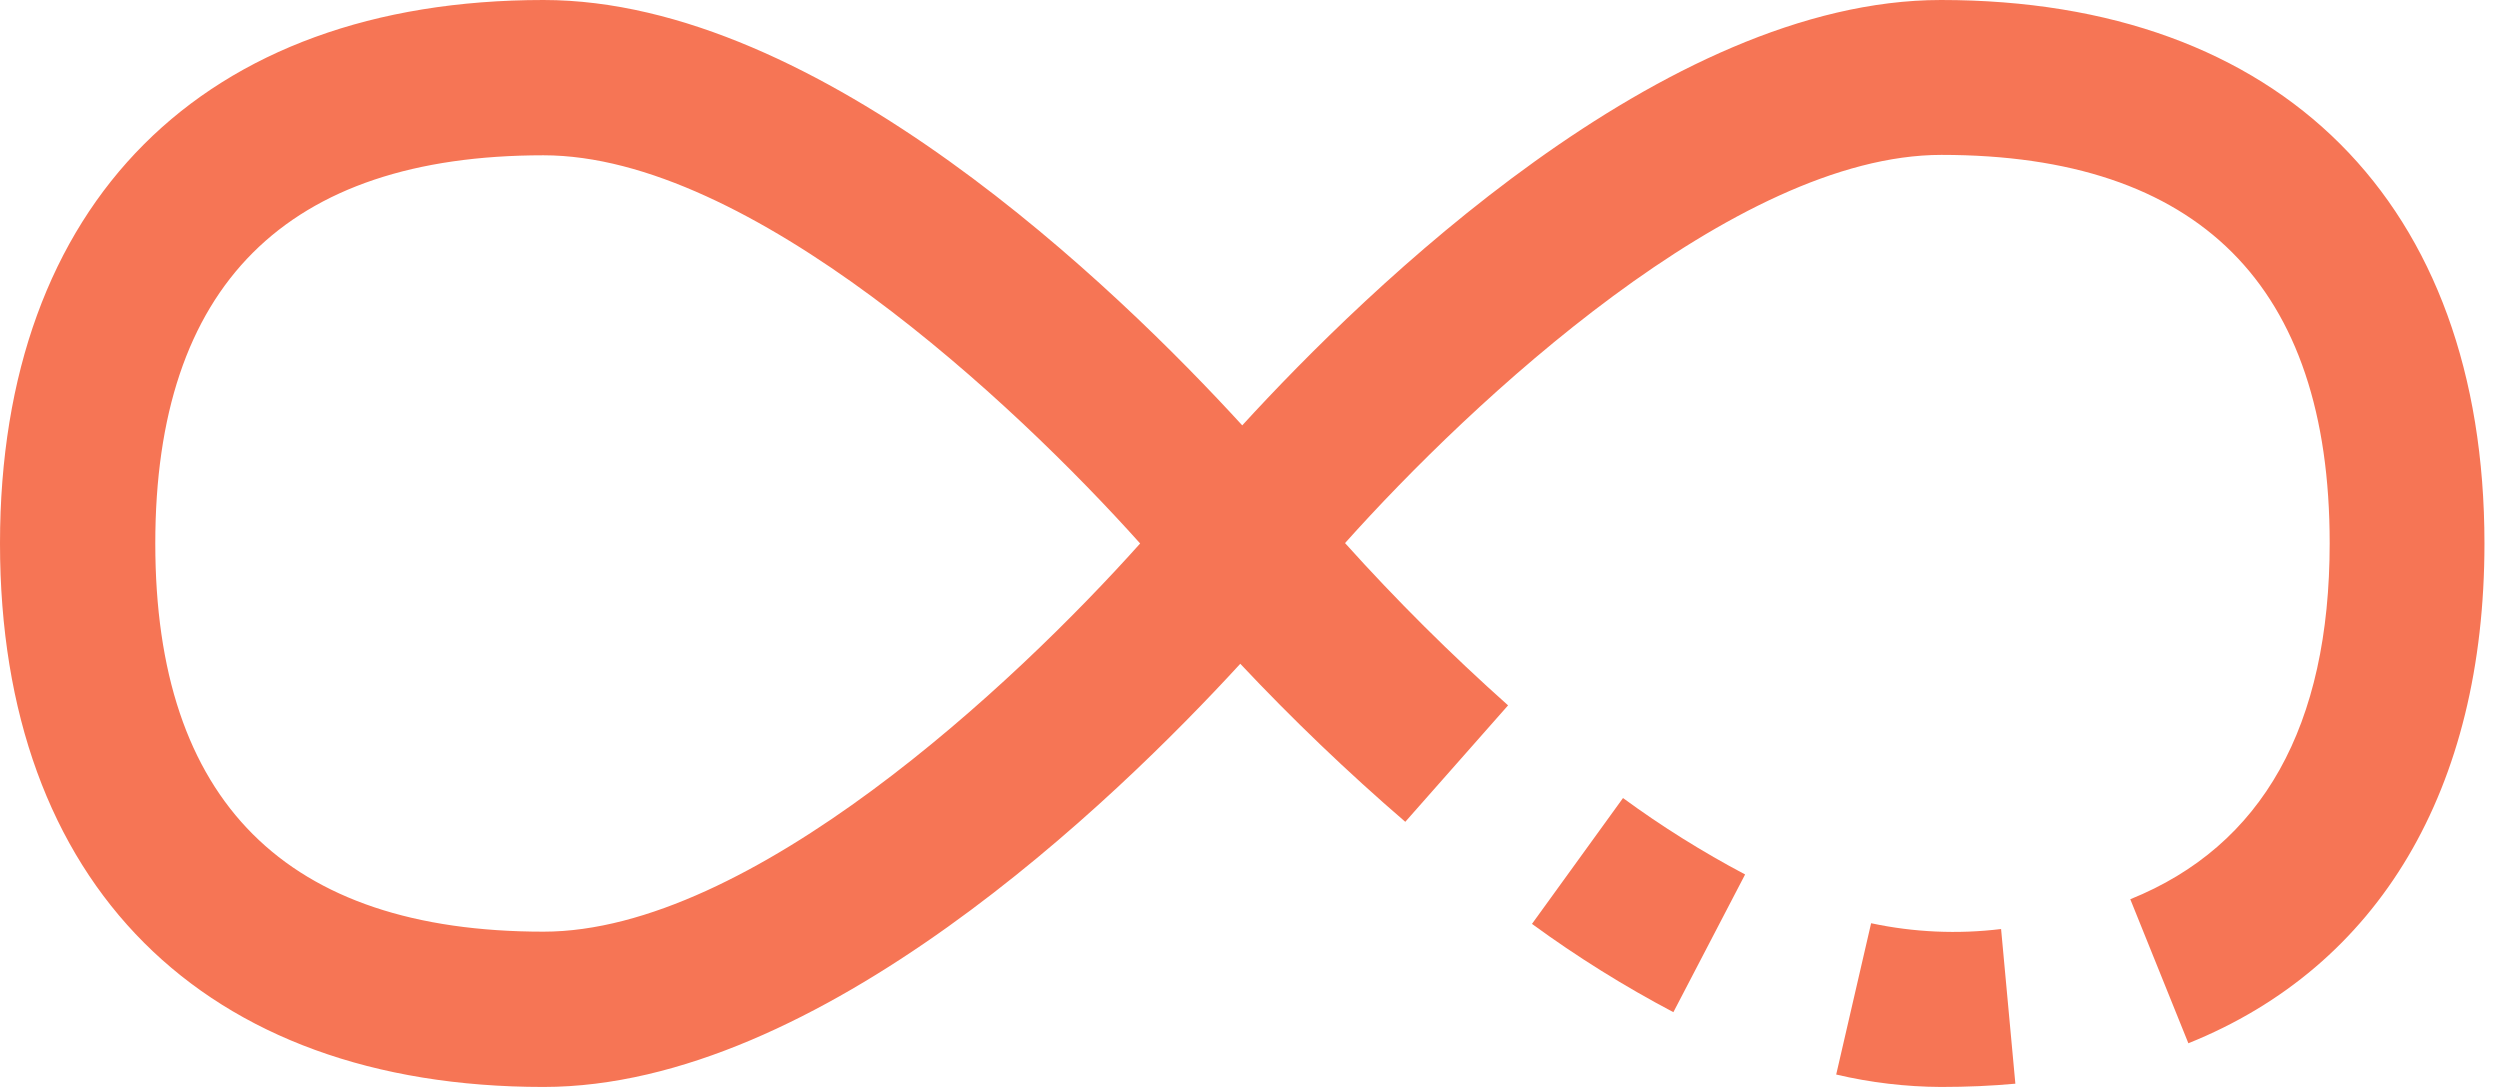
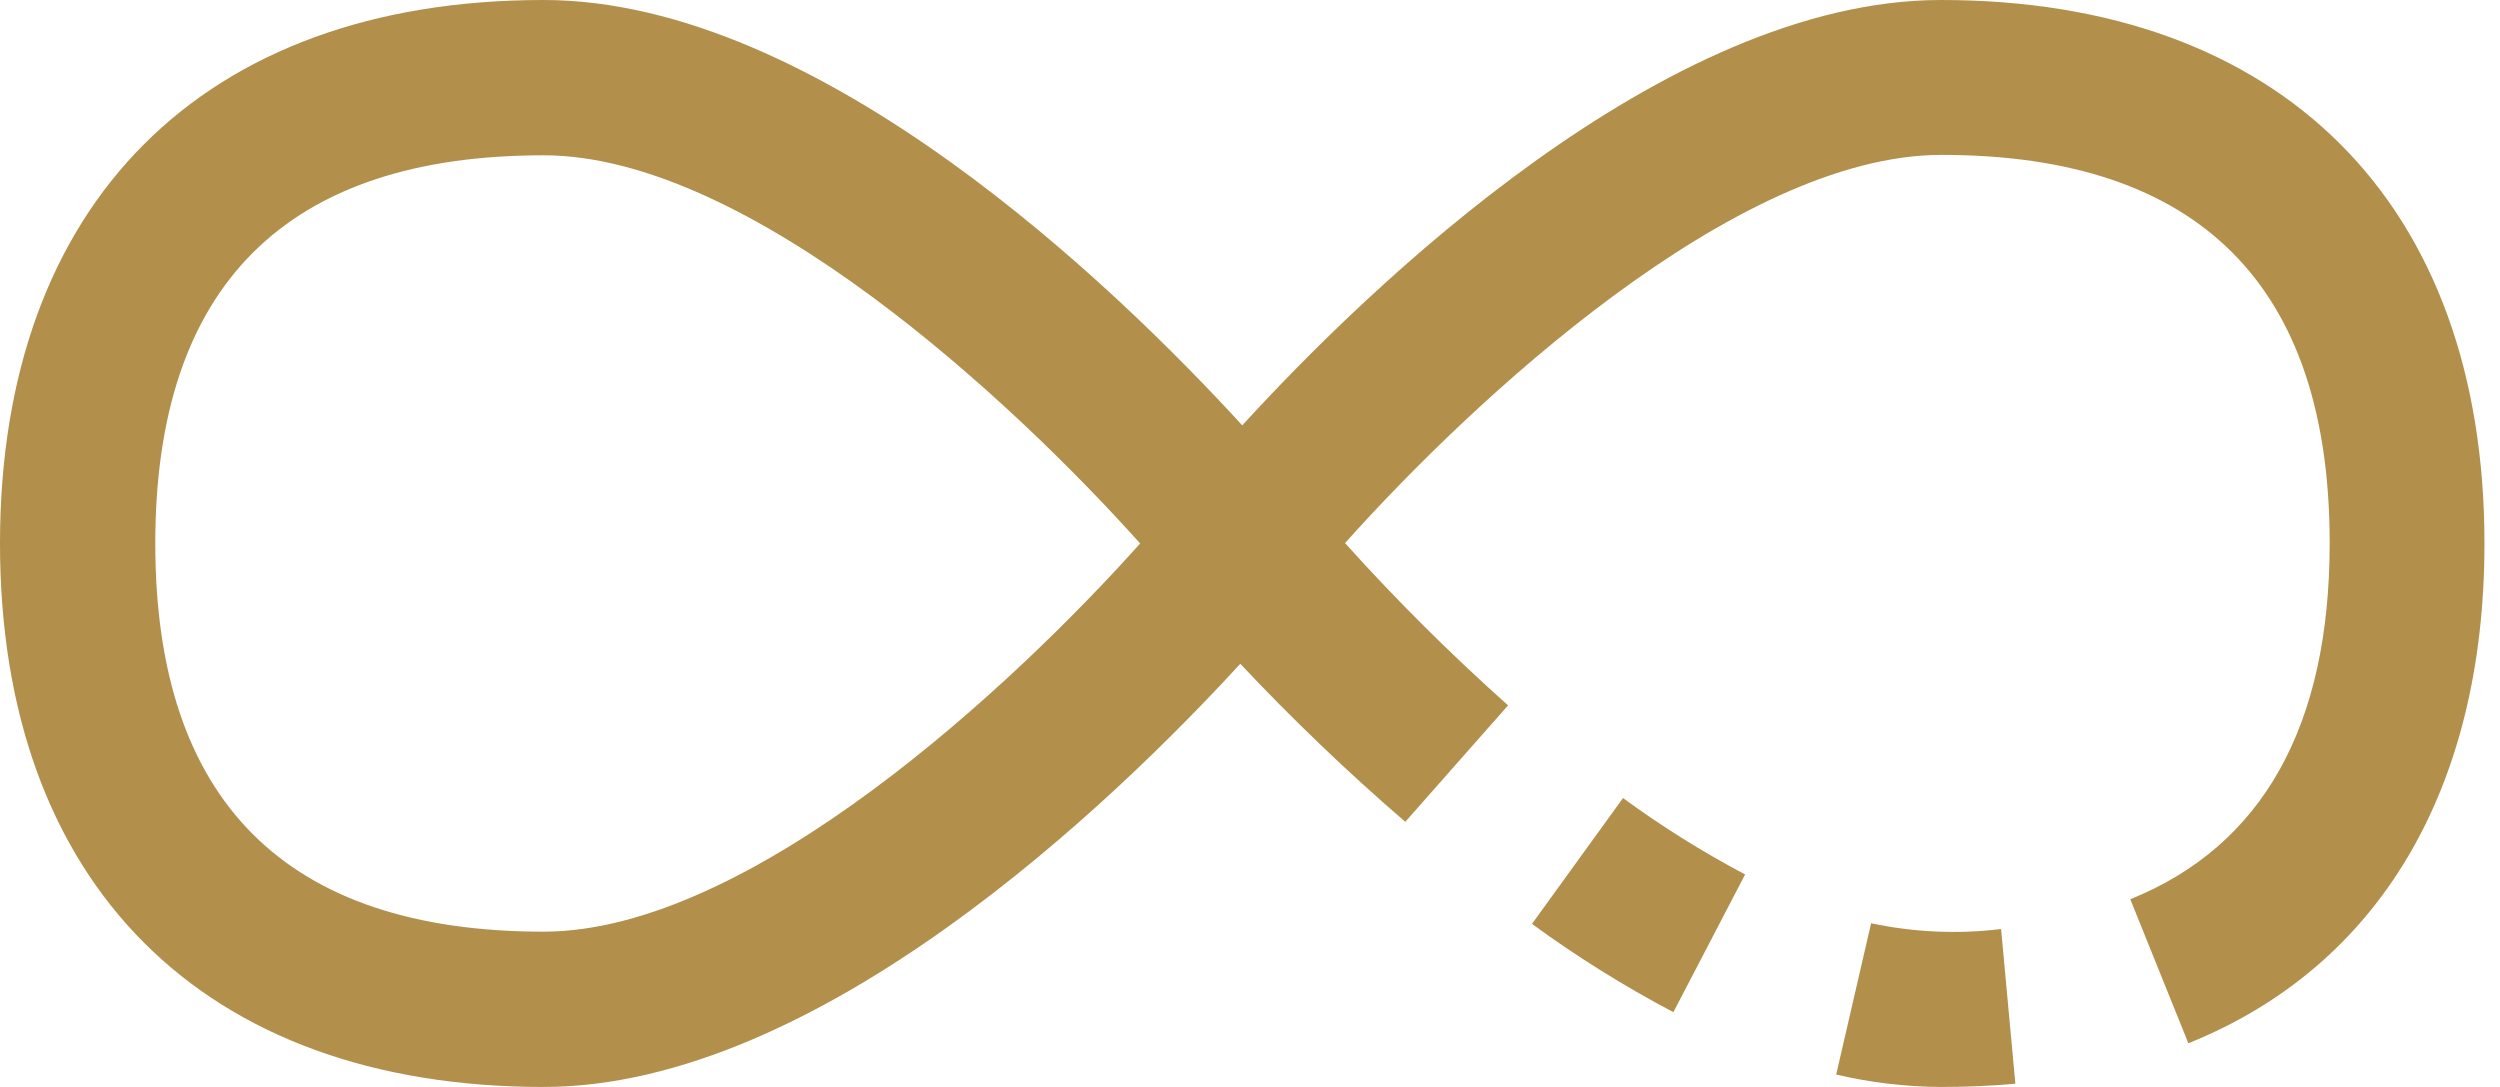
<svg xmlns="http://www.w3.org/2000/svg" width="69" height="30" viewBox="0 0 69 30">
-   <g fill="#F67555">
+   <g fill="#B28F4B">
    <path d="M42.283 25.5c1.24.906 2.544 1.72 3.902 2.436l1.98-3.801c-1.173-.62-2.3-1.325-3.37-2.109L42.282 25.5z" />
    <path d="M53.571 0c-7.635 0-15.837 7.971-19.285 11.74C30.838 7.972 22.635 0 15 0 5.608 0 0 5.608 0 15s5.608 15 15 15c7.596 0 15.752-7.888 19.232-11.68 1.44 1.532 2.96 2.989 4.554 4.362l2.837-3.214c-1.581-1.41-3.084-2.904-4.5-4.479 3.484-3.895 10.763-10.714 16.461-10.714 7.108 0 10.715 3.604 10.715 10.714 0 5.051-1.852 8.357-5.503 9.83l1.603 3.975c5.267-2.118 8.172-7.02 8.172-13.794 0-9.392-5.607-15-15-15zM15 25.714C7.892 25.714 4.286 22.11 4.286 15S7.892 4.286 15 4.286c5.69 0 12.98 6.82 16.468 10.714C27.984 18.896 20.702 25.714 15 25.714z" />
    <path d="M51.643 25.48l-.964 4.177c.948.223 1.918.338 2.892.343.716 0 1.398-.03 2.053-.09l-.394-4.269c-1.196.146-2.409.092-3.587-.16z" />
  </g>
</svg>
